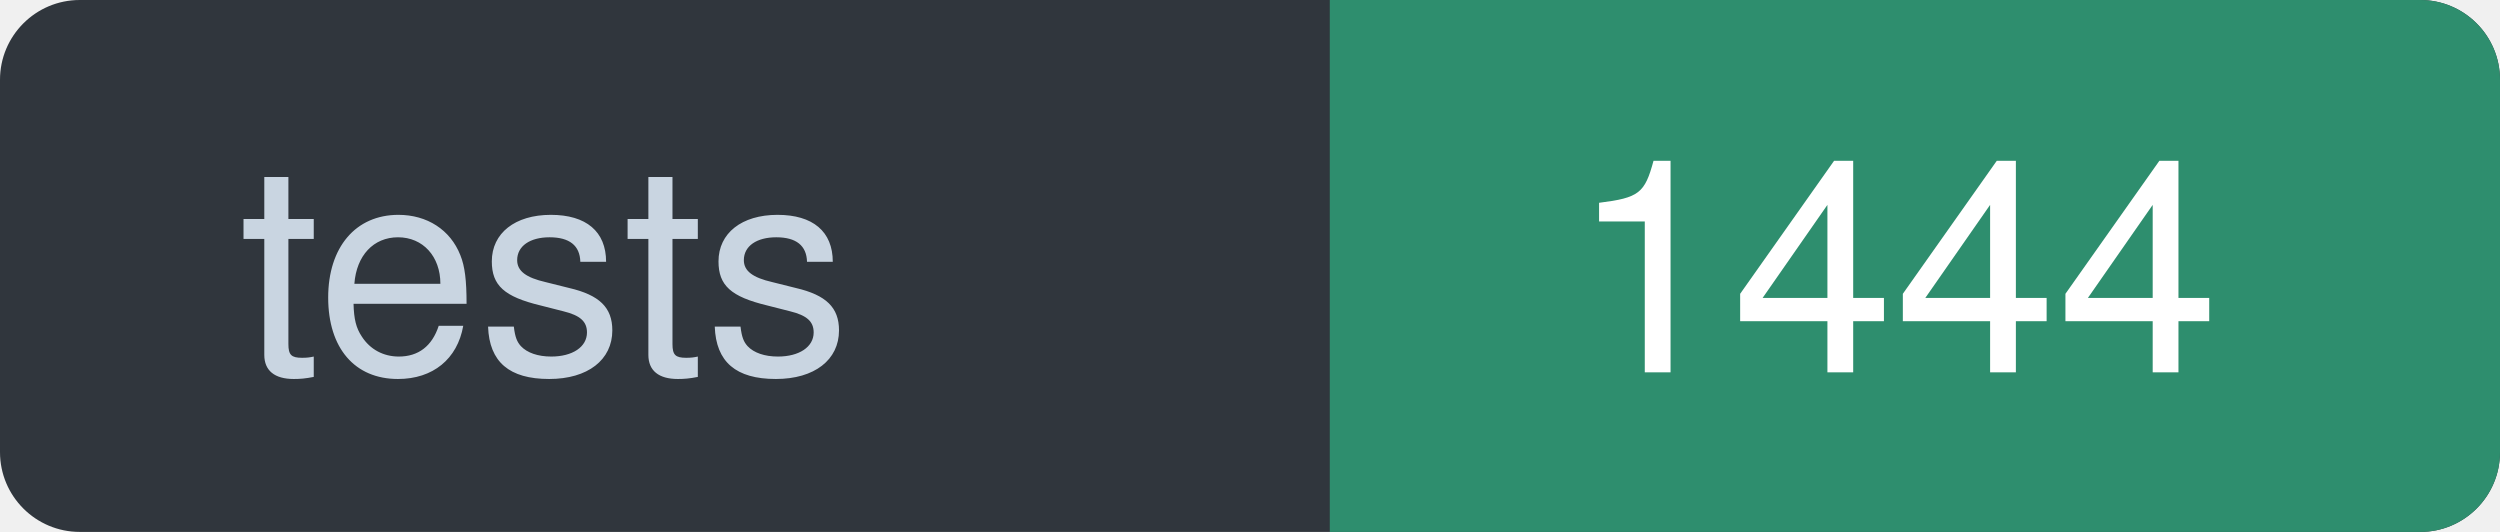
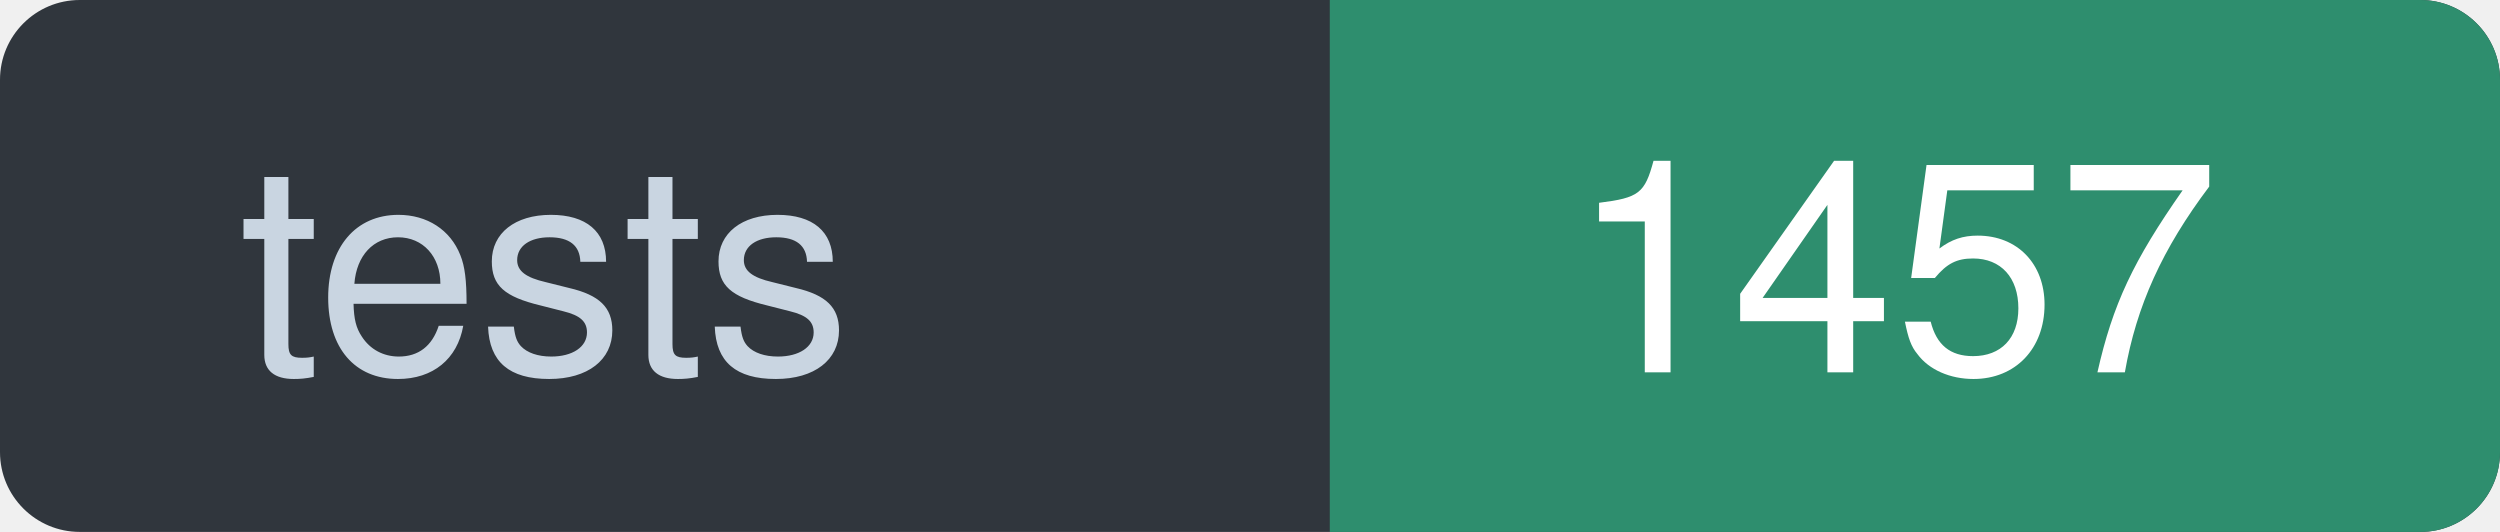
- <svg xmlns="http://www.w3.org/2000/svg" width="94" height="20" viewBox="0 0 94 20" role="img" aria-label="tests: 1444">
+ <svg xmlns="http://www.w3.org/2000/svg" width="94" height="20" viewBox="0 0 94 20" role="img" aria-label="tests: 1457">
  <rect width="94" height="20" rx="3" fill="#30363D" />
  <path d="M50 0h41a3 3 0 0 1 3 3v14a3 3 0 0 1-3 3h-41z" fill="#2E8E6E" />
  <g font-family="ui-sans-serif, -apple-system, Segoe UI, Helvetica, Arial, sans-serif" font-size="11" font-weight="500">
    <text x="9" y="14" textLength="32" lengthAdjust="spacingAndGlyphs" fill="#C9D5E1">tests</text>
-     <text x="59" y="14" textLength="26" lengthAdjust="spacingAndGlyphs" fill="#FFFFFF">1444</text>
+     <text x="59" y="14" textLength="26" lengthAdjust="spacingAndGlyphs" fill="#FFFFFF">1457</text>
  </g>
</svg>
